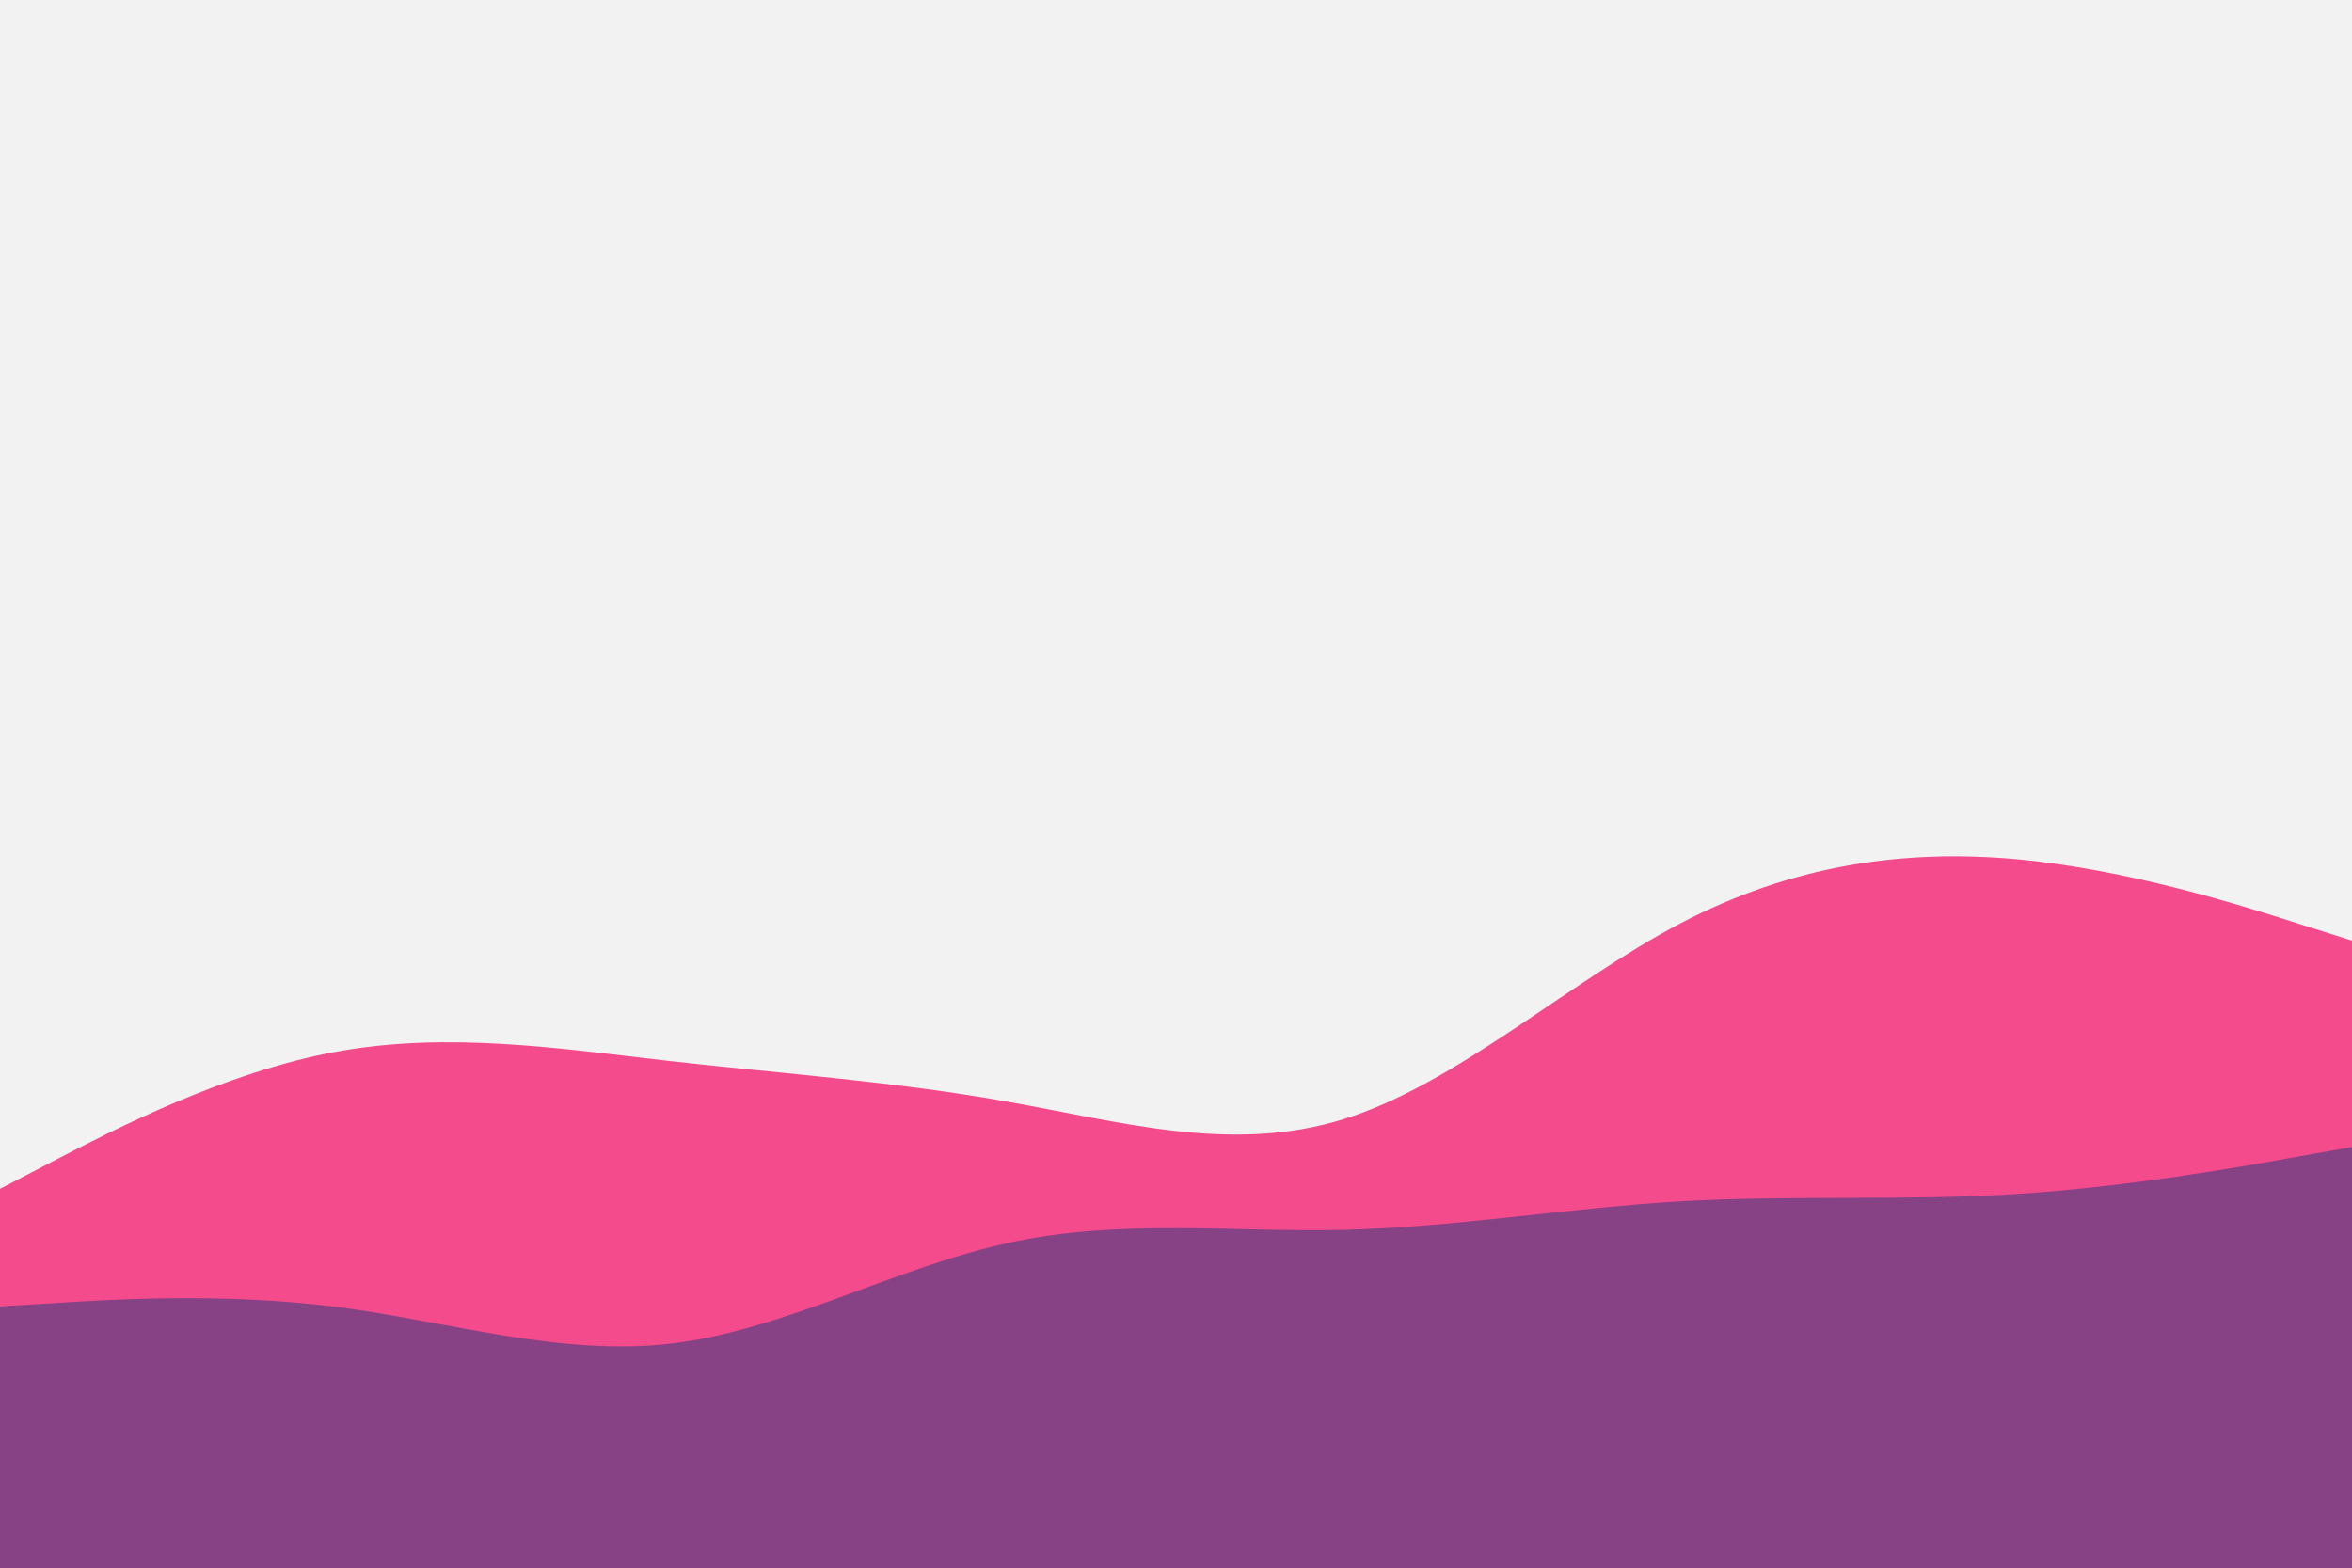
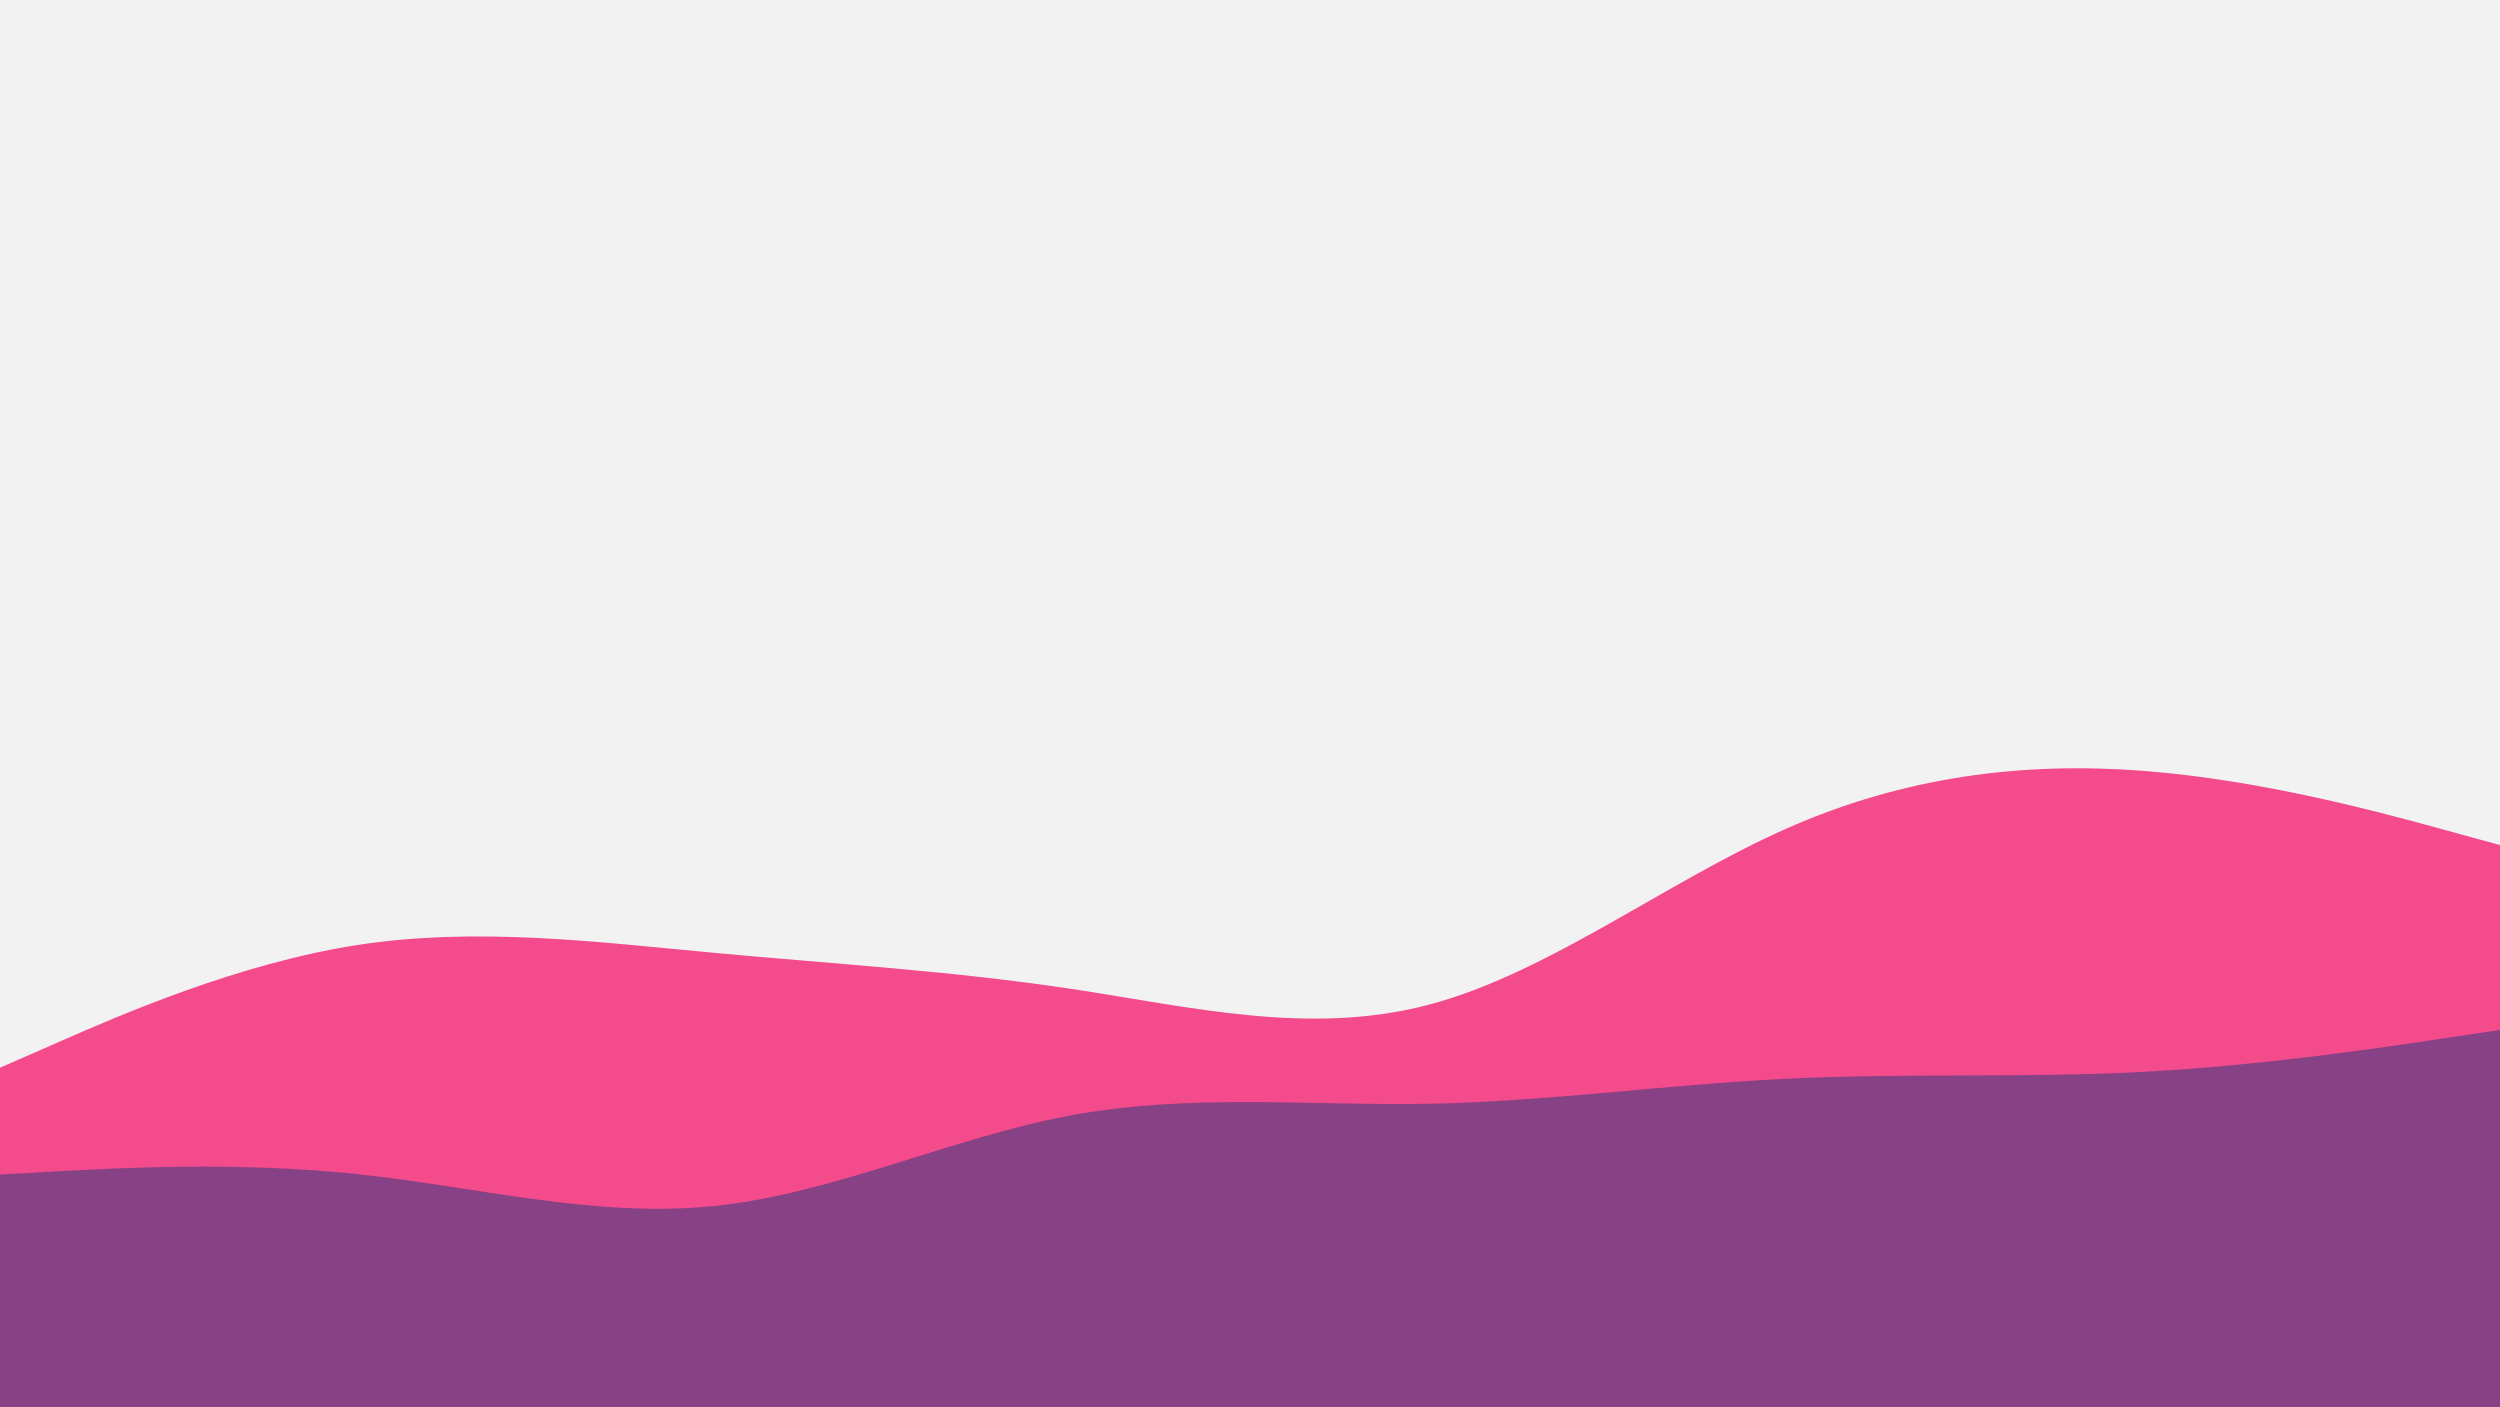
- <svg xmlns="http://www.w3.org/2000/svg" id="visual" viewBox="0 0 900 600" width="900" height="600" version="1.1">
-   <rect x="0" y="0" width="900" height="600" fill="#f2f2f2" />
-   <path d="M0 455L21.5 443.8C43 432.7 86 410.3 128.8 402.5C171.7 394.7 214.3 401.3 257.2 406.2C300 411 343 414 385.8 421.7C428.7 429.3 471.3 441.7 514.2 428.3C557 415 600 376 642.8 353.5C685.7 331 728.3 325 771.2 328.8C814 332.7 857 346.3 878.5 353.2L900 360L900 601L878.5 601C857 601 814 601 771.2 601C728.3 601 685.7 601 642.8 601C600 601 557 601 514.2 601C471.3 601 428.7 601 385.8 601C343 601 300 601 257.2 601C214.3 601 171.7 601 128.8 601C86 601 43 601 21.5 601L0 601Z" fill="#f34b8c" />
-   <path d="M0 500L21.5 498.7C43 497.3 86 494.7 128.8 500.2C171.7 505.7 214.3 519.3 257.2 514.2C300 509 343 485 385.8 475.7C428.7 466.3 471.3 471.7 514.2 470.7C557 469.7 600 462.3 642.8 459.8C685.7 457.3 728.3 459.7 771.2 457C814 454.3 857 446.7 878.5 442.8L900 439L900 601L878.5 601C857 601 814 601 771.2 601C728.3 601 685.7 601 642.8 601C600 601 557 601 514.2 601C471.3 601 428.7 601 385.8 601C343 601 300 601 257.2 601C214.3 601 171.7 601 128.8 601C86 601 43 601 21.5 601L0 601Z" fill="#874285" />
+ <svg xmlns="http://www.w3.org/2000/svg" id="visual" viewBox="0 0 1920 1080" width="1920" height="1080" version="1.1">
+   <rect x="0" y="0" width="1920" height="1080" fill="#f2f2f2" />
+   <path d="M0 820L45.7 800C91.3 780 182.7 740 274.2 725.8C365.7 711.7 457.3 723.3 548.8 731.8C640.3 740.3 731.7 745.7 823 759.5C914.3 773.3 1005.7 795.7 1097 771.7C1188.3 747.7 1279.7 677.3 1371.2 636.7C1462.7 596 1554.3 585 1645.8 592C1737.3 599 1828.7 624 1874.3 636.5L1920 649L1920 1081L1874.3 1081C1828.7 1081 1737.3 1081 1645.8 1081C1554.3 1081 1462.7 1081 1371.2 1081C1279.7 1081 1188.3 1081 1097 1081C1005.7 1081 914.3 1081 823 1081C731.7 1081 640.3 1081 548.8 1081C457.3 1081 365.7 1081 274.2 1081C182.7 1081 91.3 1081 45.7 1081L0 1081Z" fill="#f34b8c" />
+   <path d="M0 902L45.7 899.5C91.3 897 182.7 892 274.2 901.7C365.7 911.3 457.3 935.7 548.8 926.2C640.3 916.7 731.7 873.3 823 856.5C914.3 839.7 1005.7 849.3 1097 847.7C1188.3 846 1279.7 833 1371.2 828.5C1462.7 824 1554.3 828 1645.8 823.2C1737.3 818.3 1828.7 804.7 1874.3 797.8L1920 791L1920 1081L1874.3 1081C1828.7 1081 1737.3 1081 1645.8 1081C1554.3 1081 1462.7 1081 1371.2 1081C1279.7 1081 1188.3 1081 1097 1081C1005.7 1081 914.3 1081 823 1081C731.7 1081 640.3 1081 548.8 1081C457.3 1081 365.7 1081 274.2 1081C182.7 1081 91.3 1081 45.7 1081L0 1081Z" fill="#874285" />
</svg>
